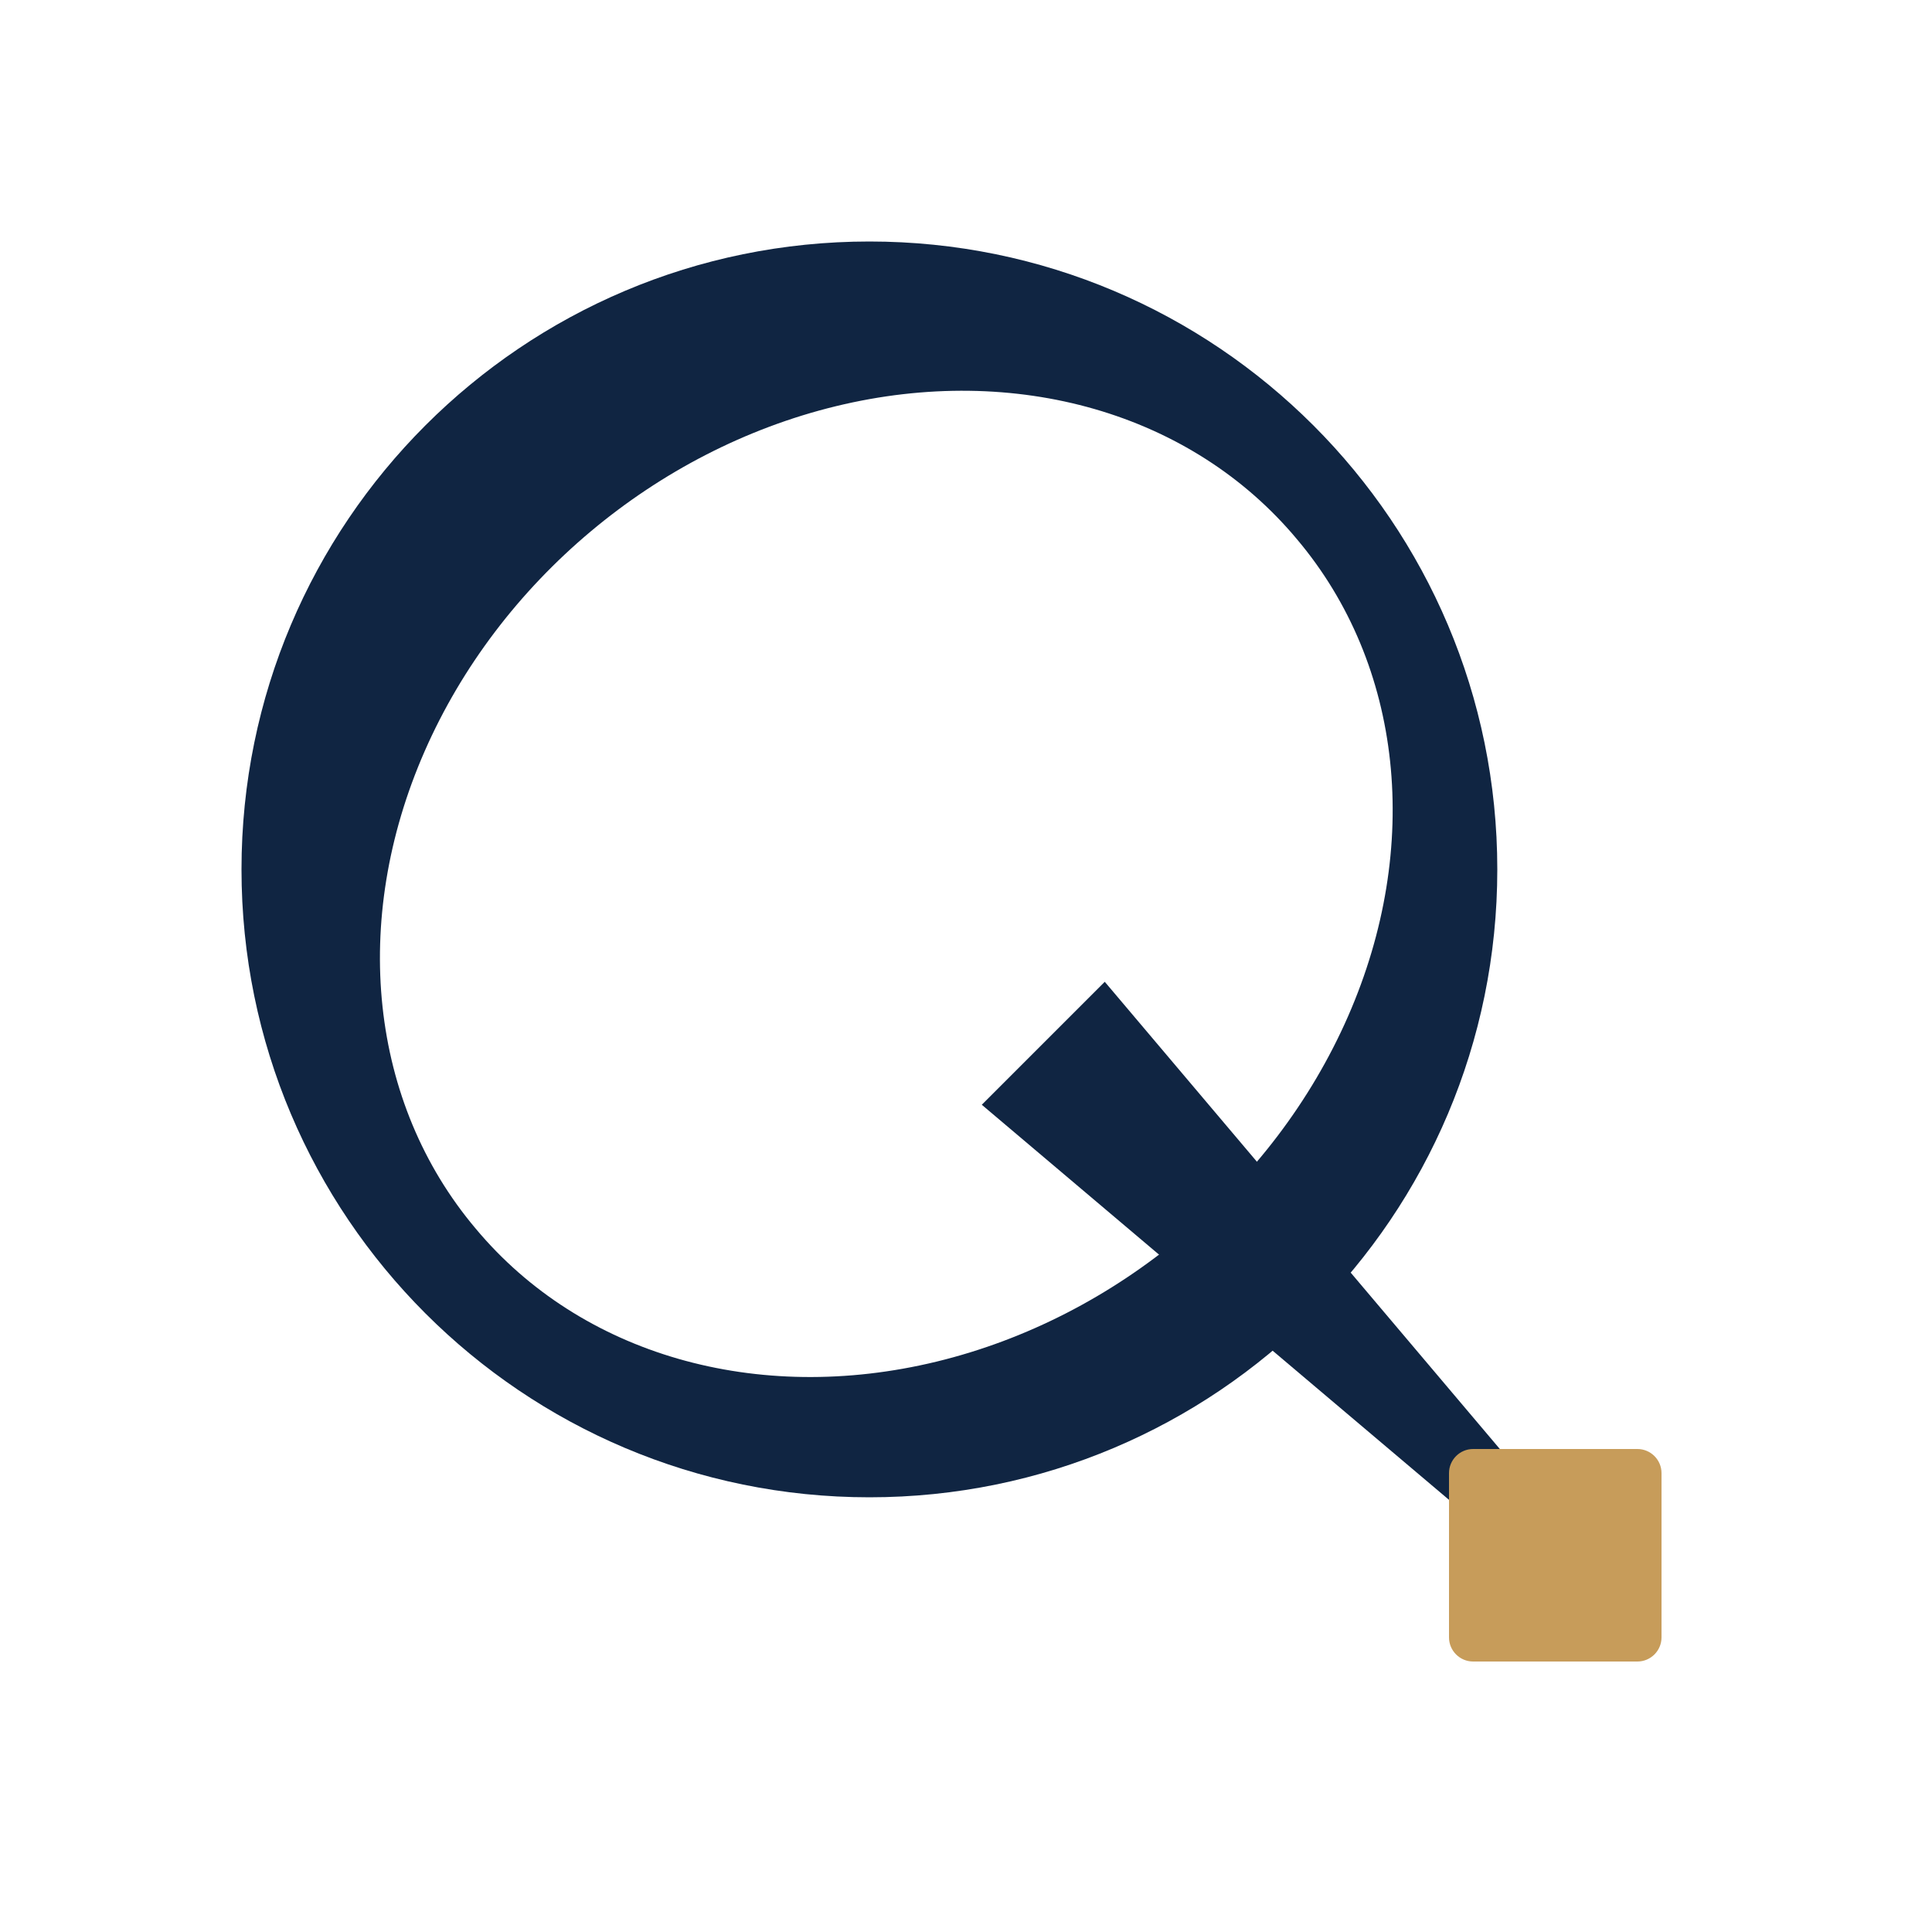
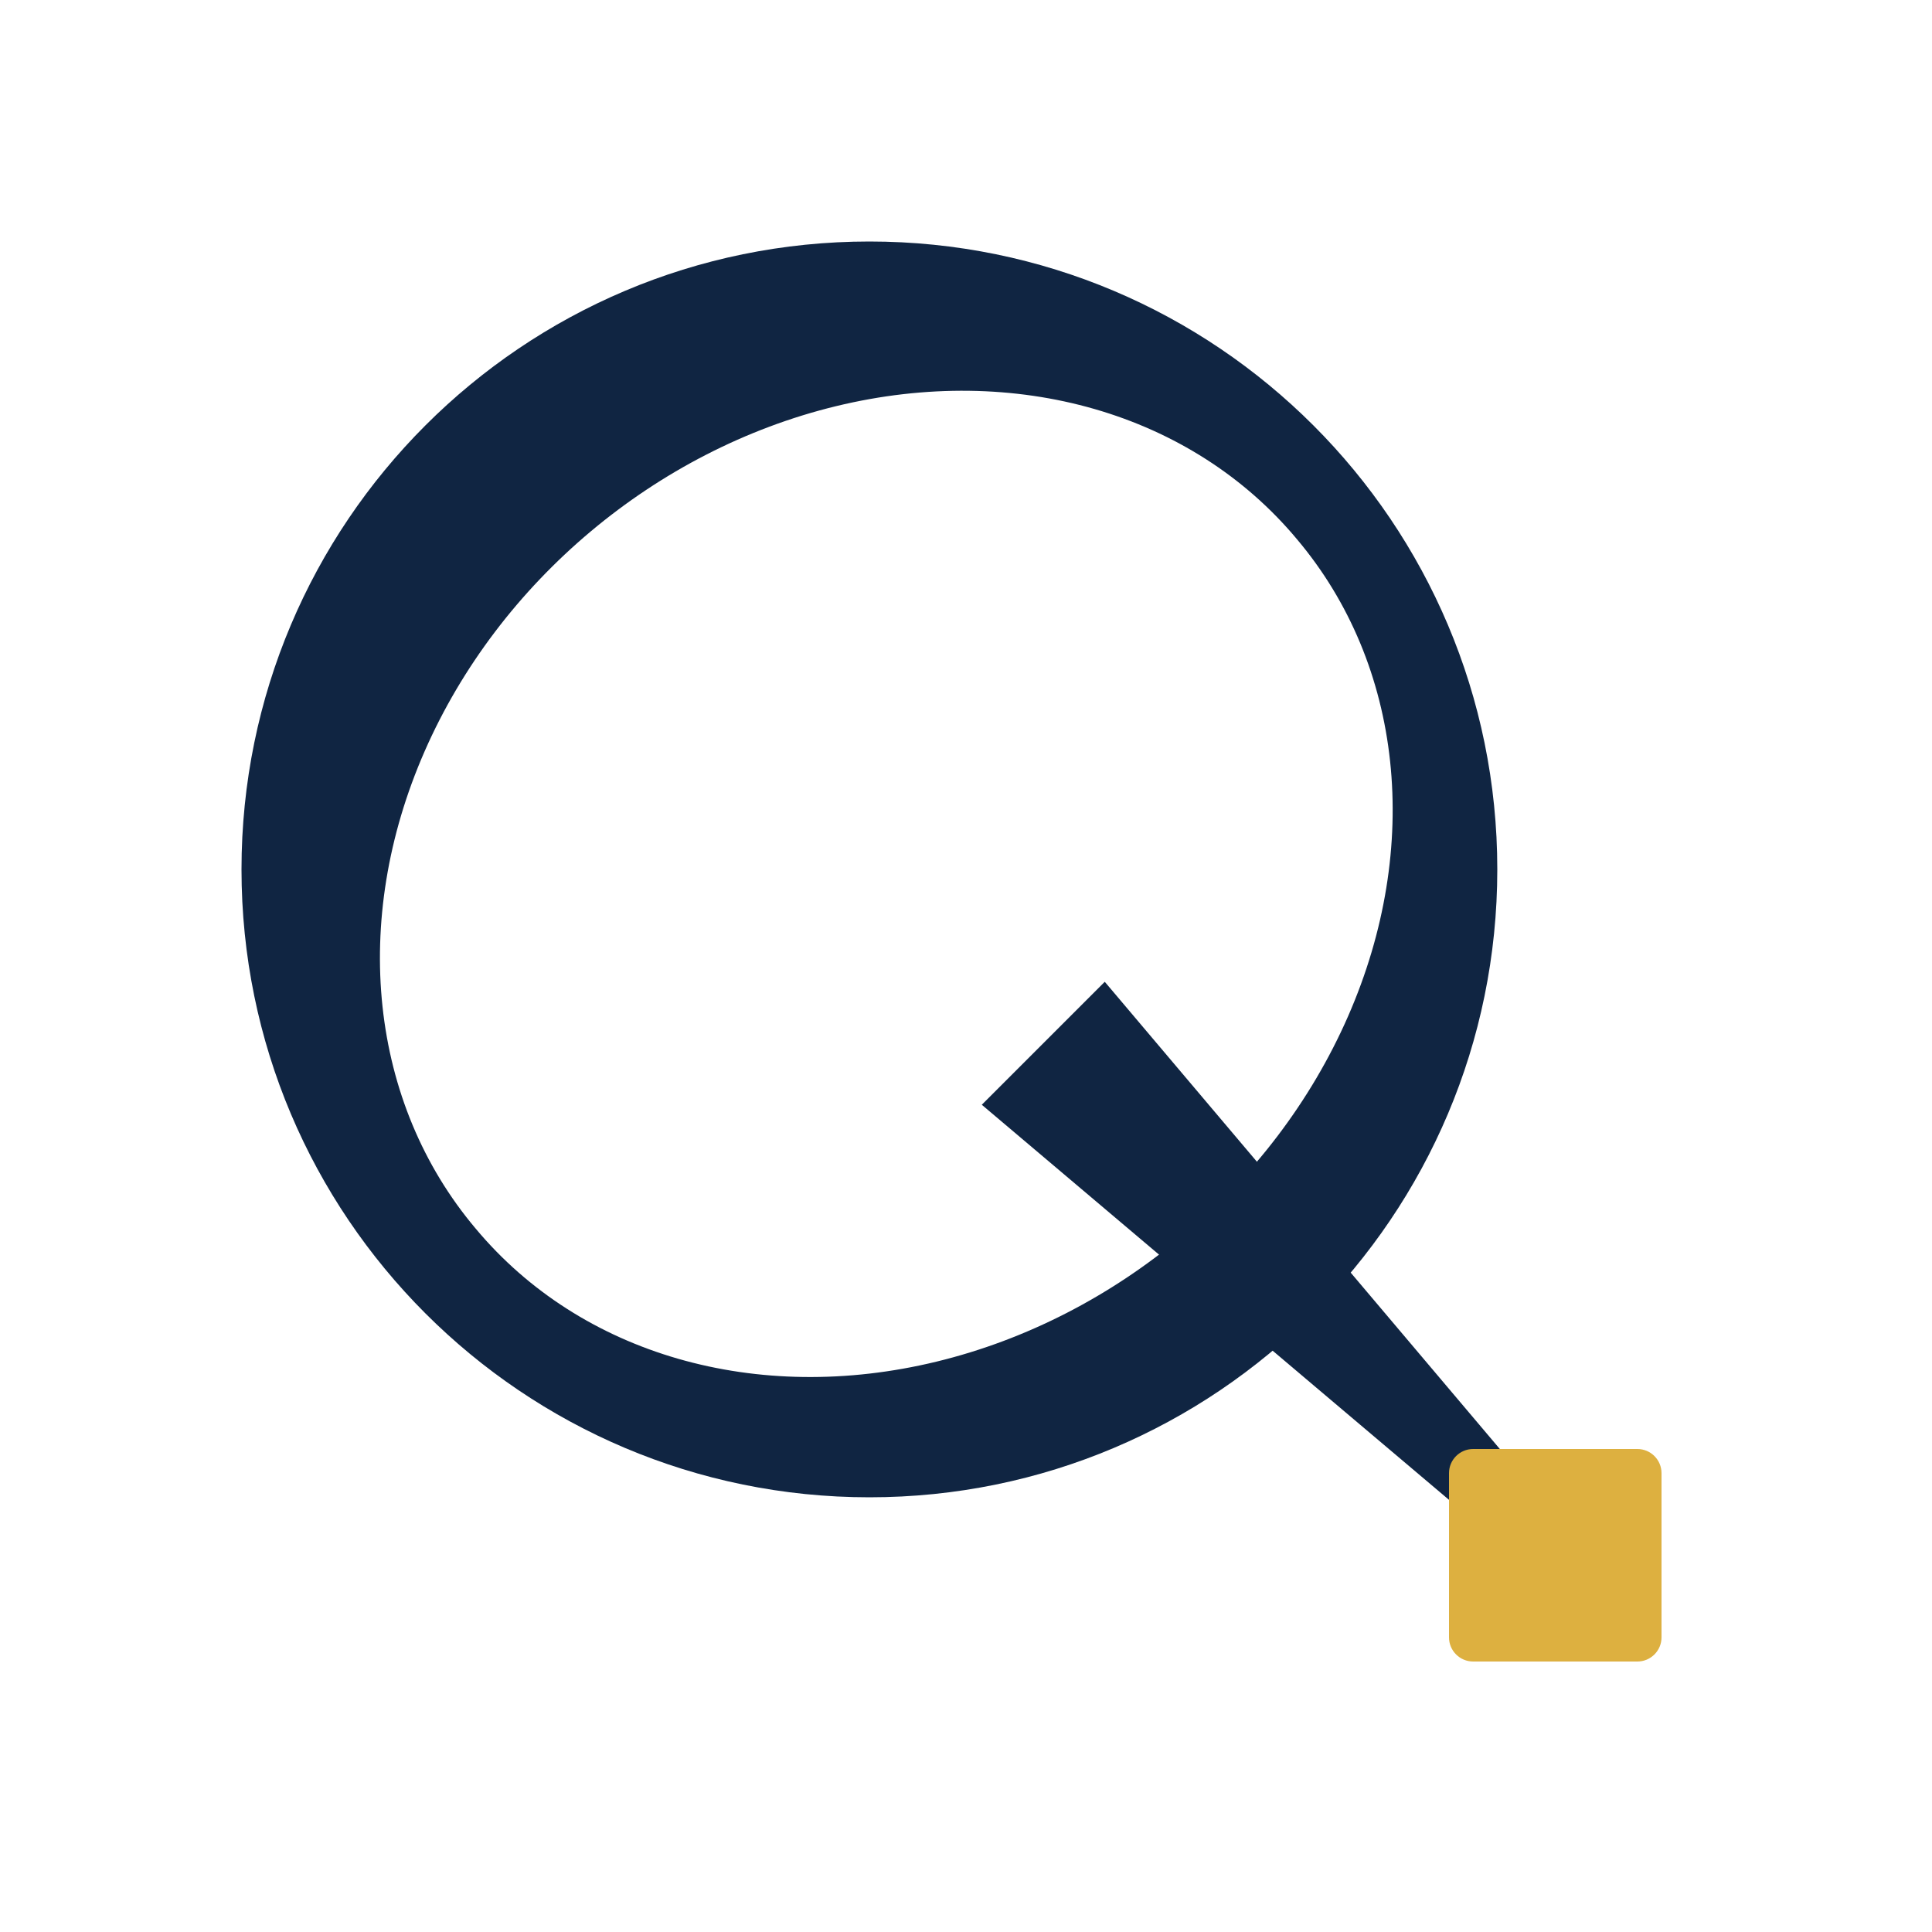
<svg xmlns="http://www.w3.org/2000/svg" viewBox="0 0 40 40" width="40" height="40" role="img" aria-label="Quillmark">
  <g transform="translate(0 0) scale(1)">
    <path fill-rule="evenodd" fill="#102542" d="M5 18a13 13 0 1 0 26 0a13 13 0 1 0 -26 0ZM9.847 25.435A11.1 9.5 -40 1 0 26.853 11.165A11.1 9.5 -40 1 0 9.847 25.435Z" />
    <path fill="#102542" d="M20.327 22.873L30.405 31.395L31.395 30.405L22.873 20.327Z" />
-     <rect x="30.0" y="30.0" width="4.4" height="4.4" rx="0.5" fill="#C79C5A" />
+     <rect x="30.0" y="30.0" width="4.4" height="4.4" rx="0.5" fill="#DDB040" />
  </g>
</svg>
